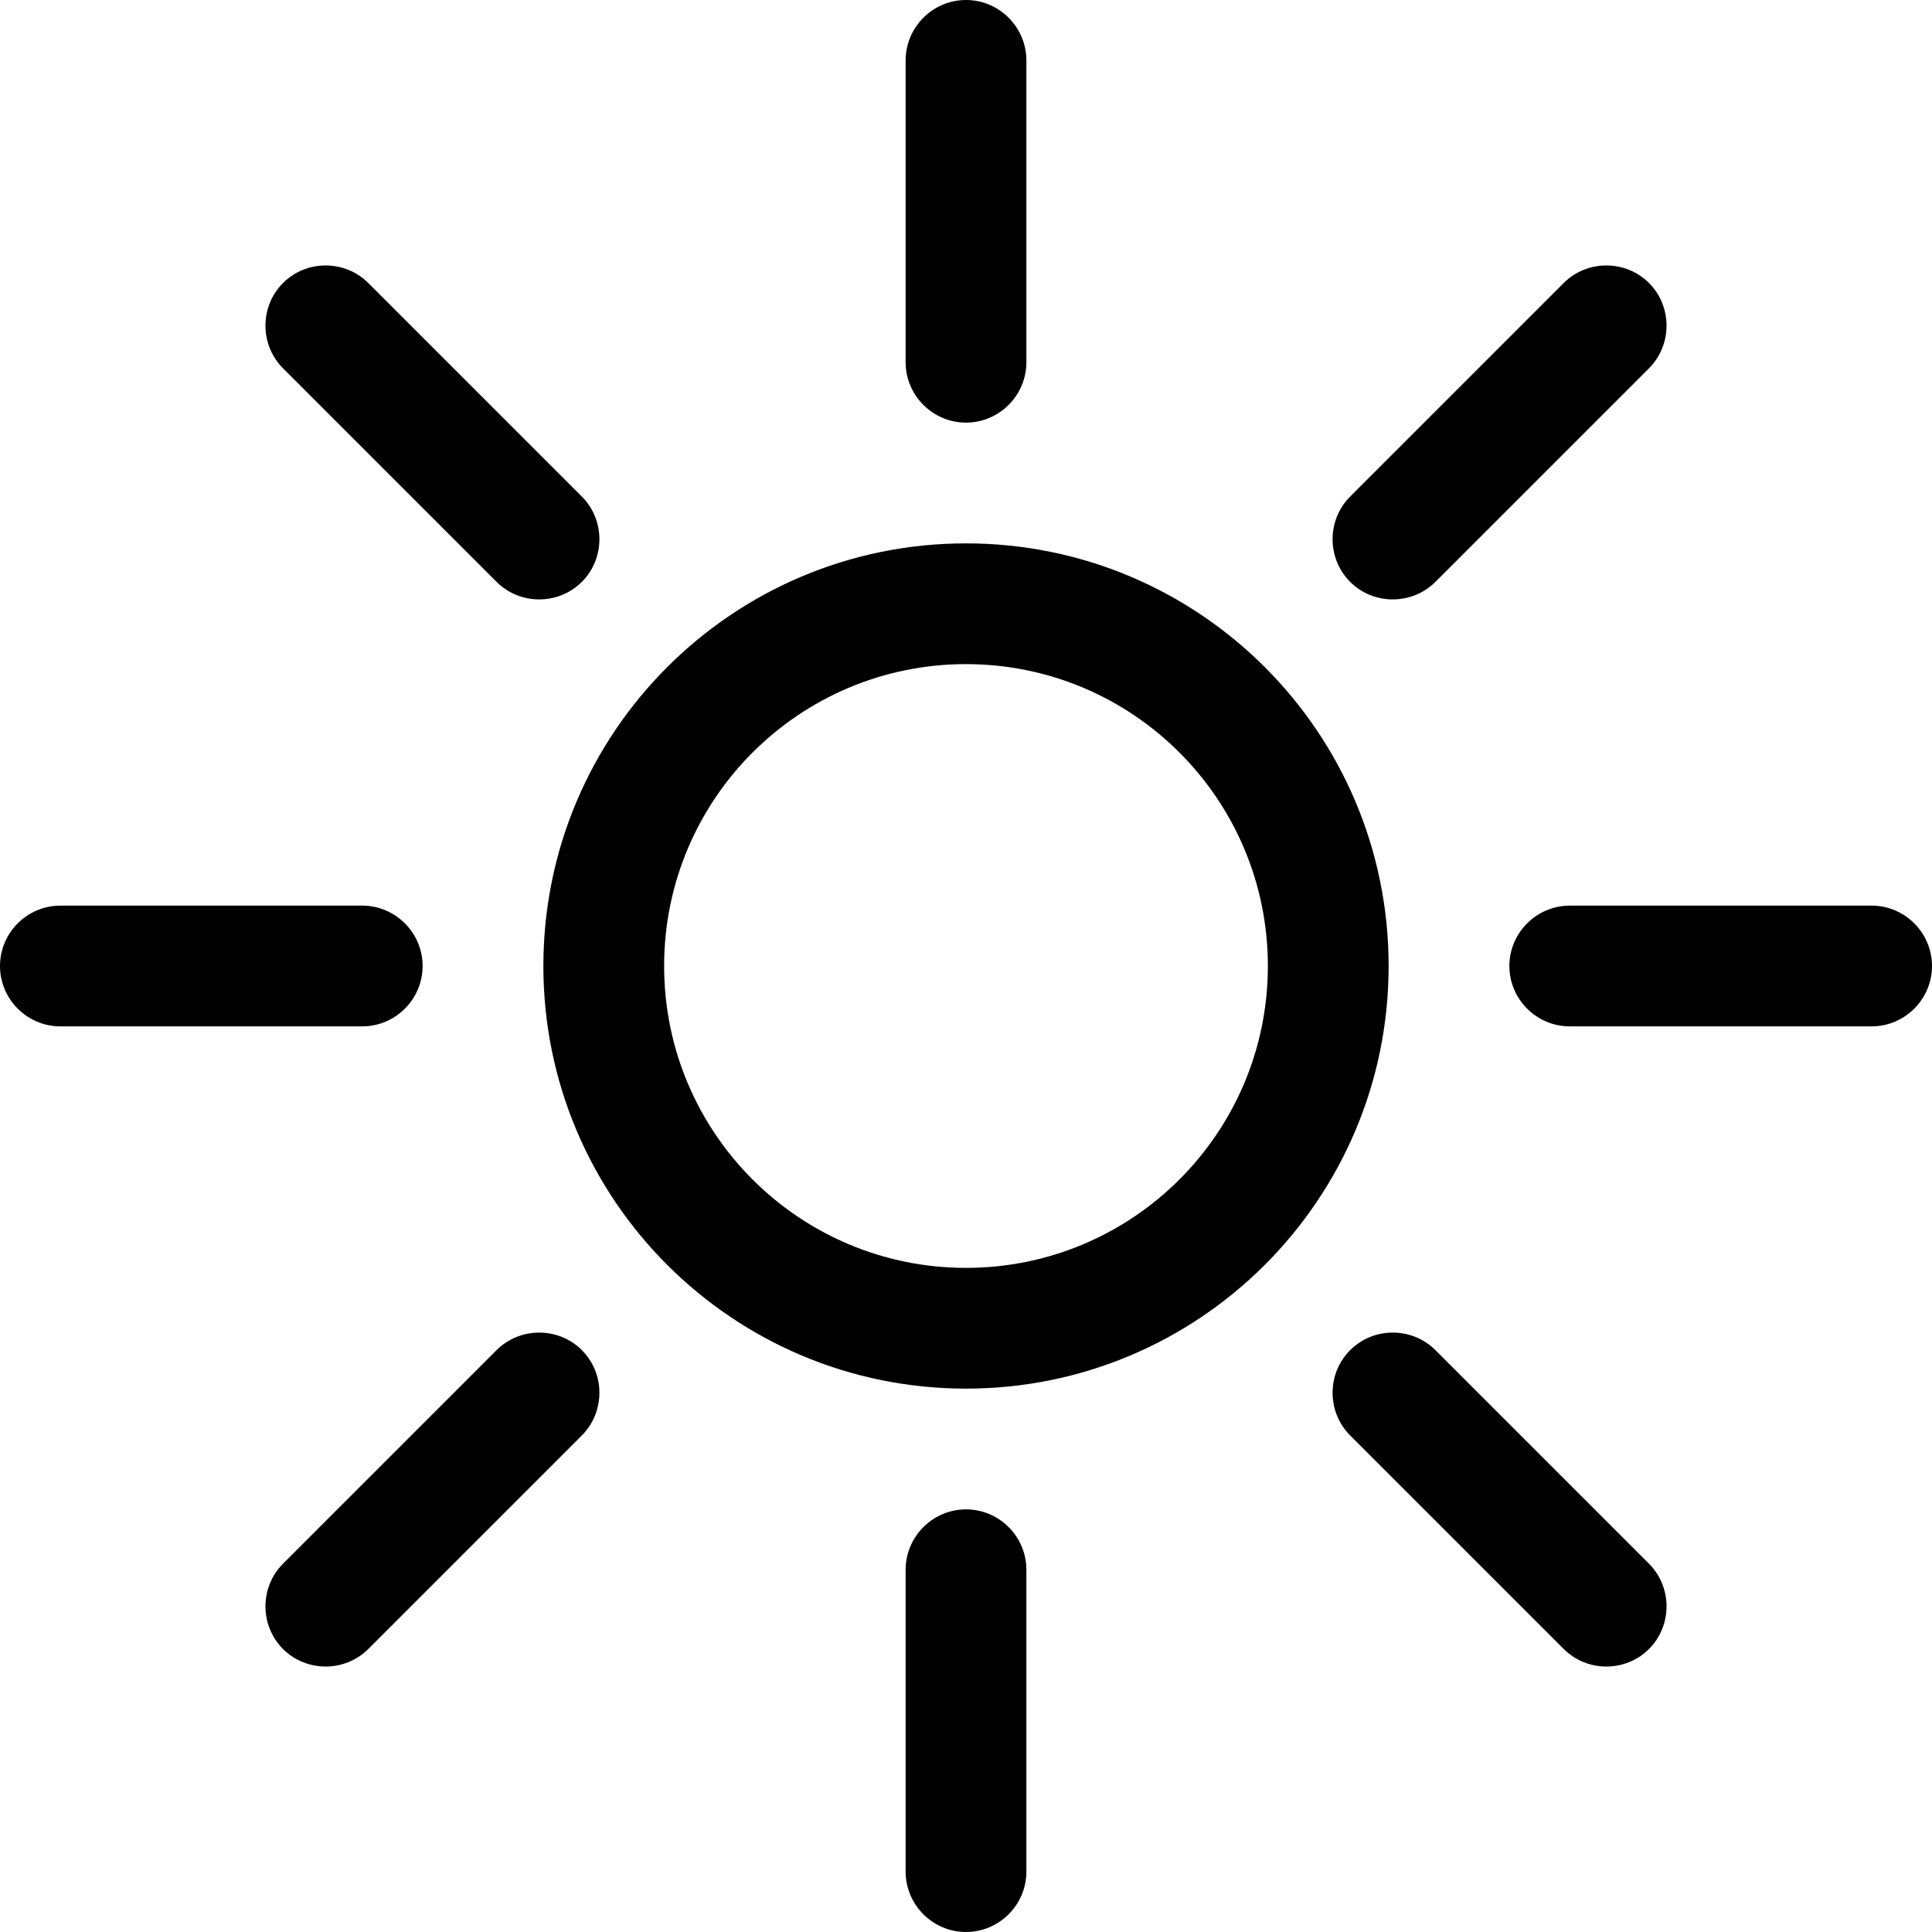
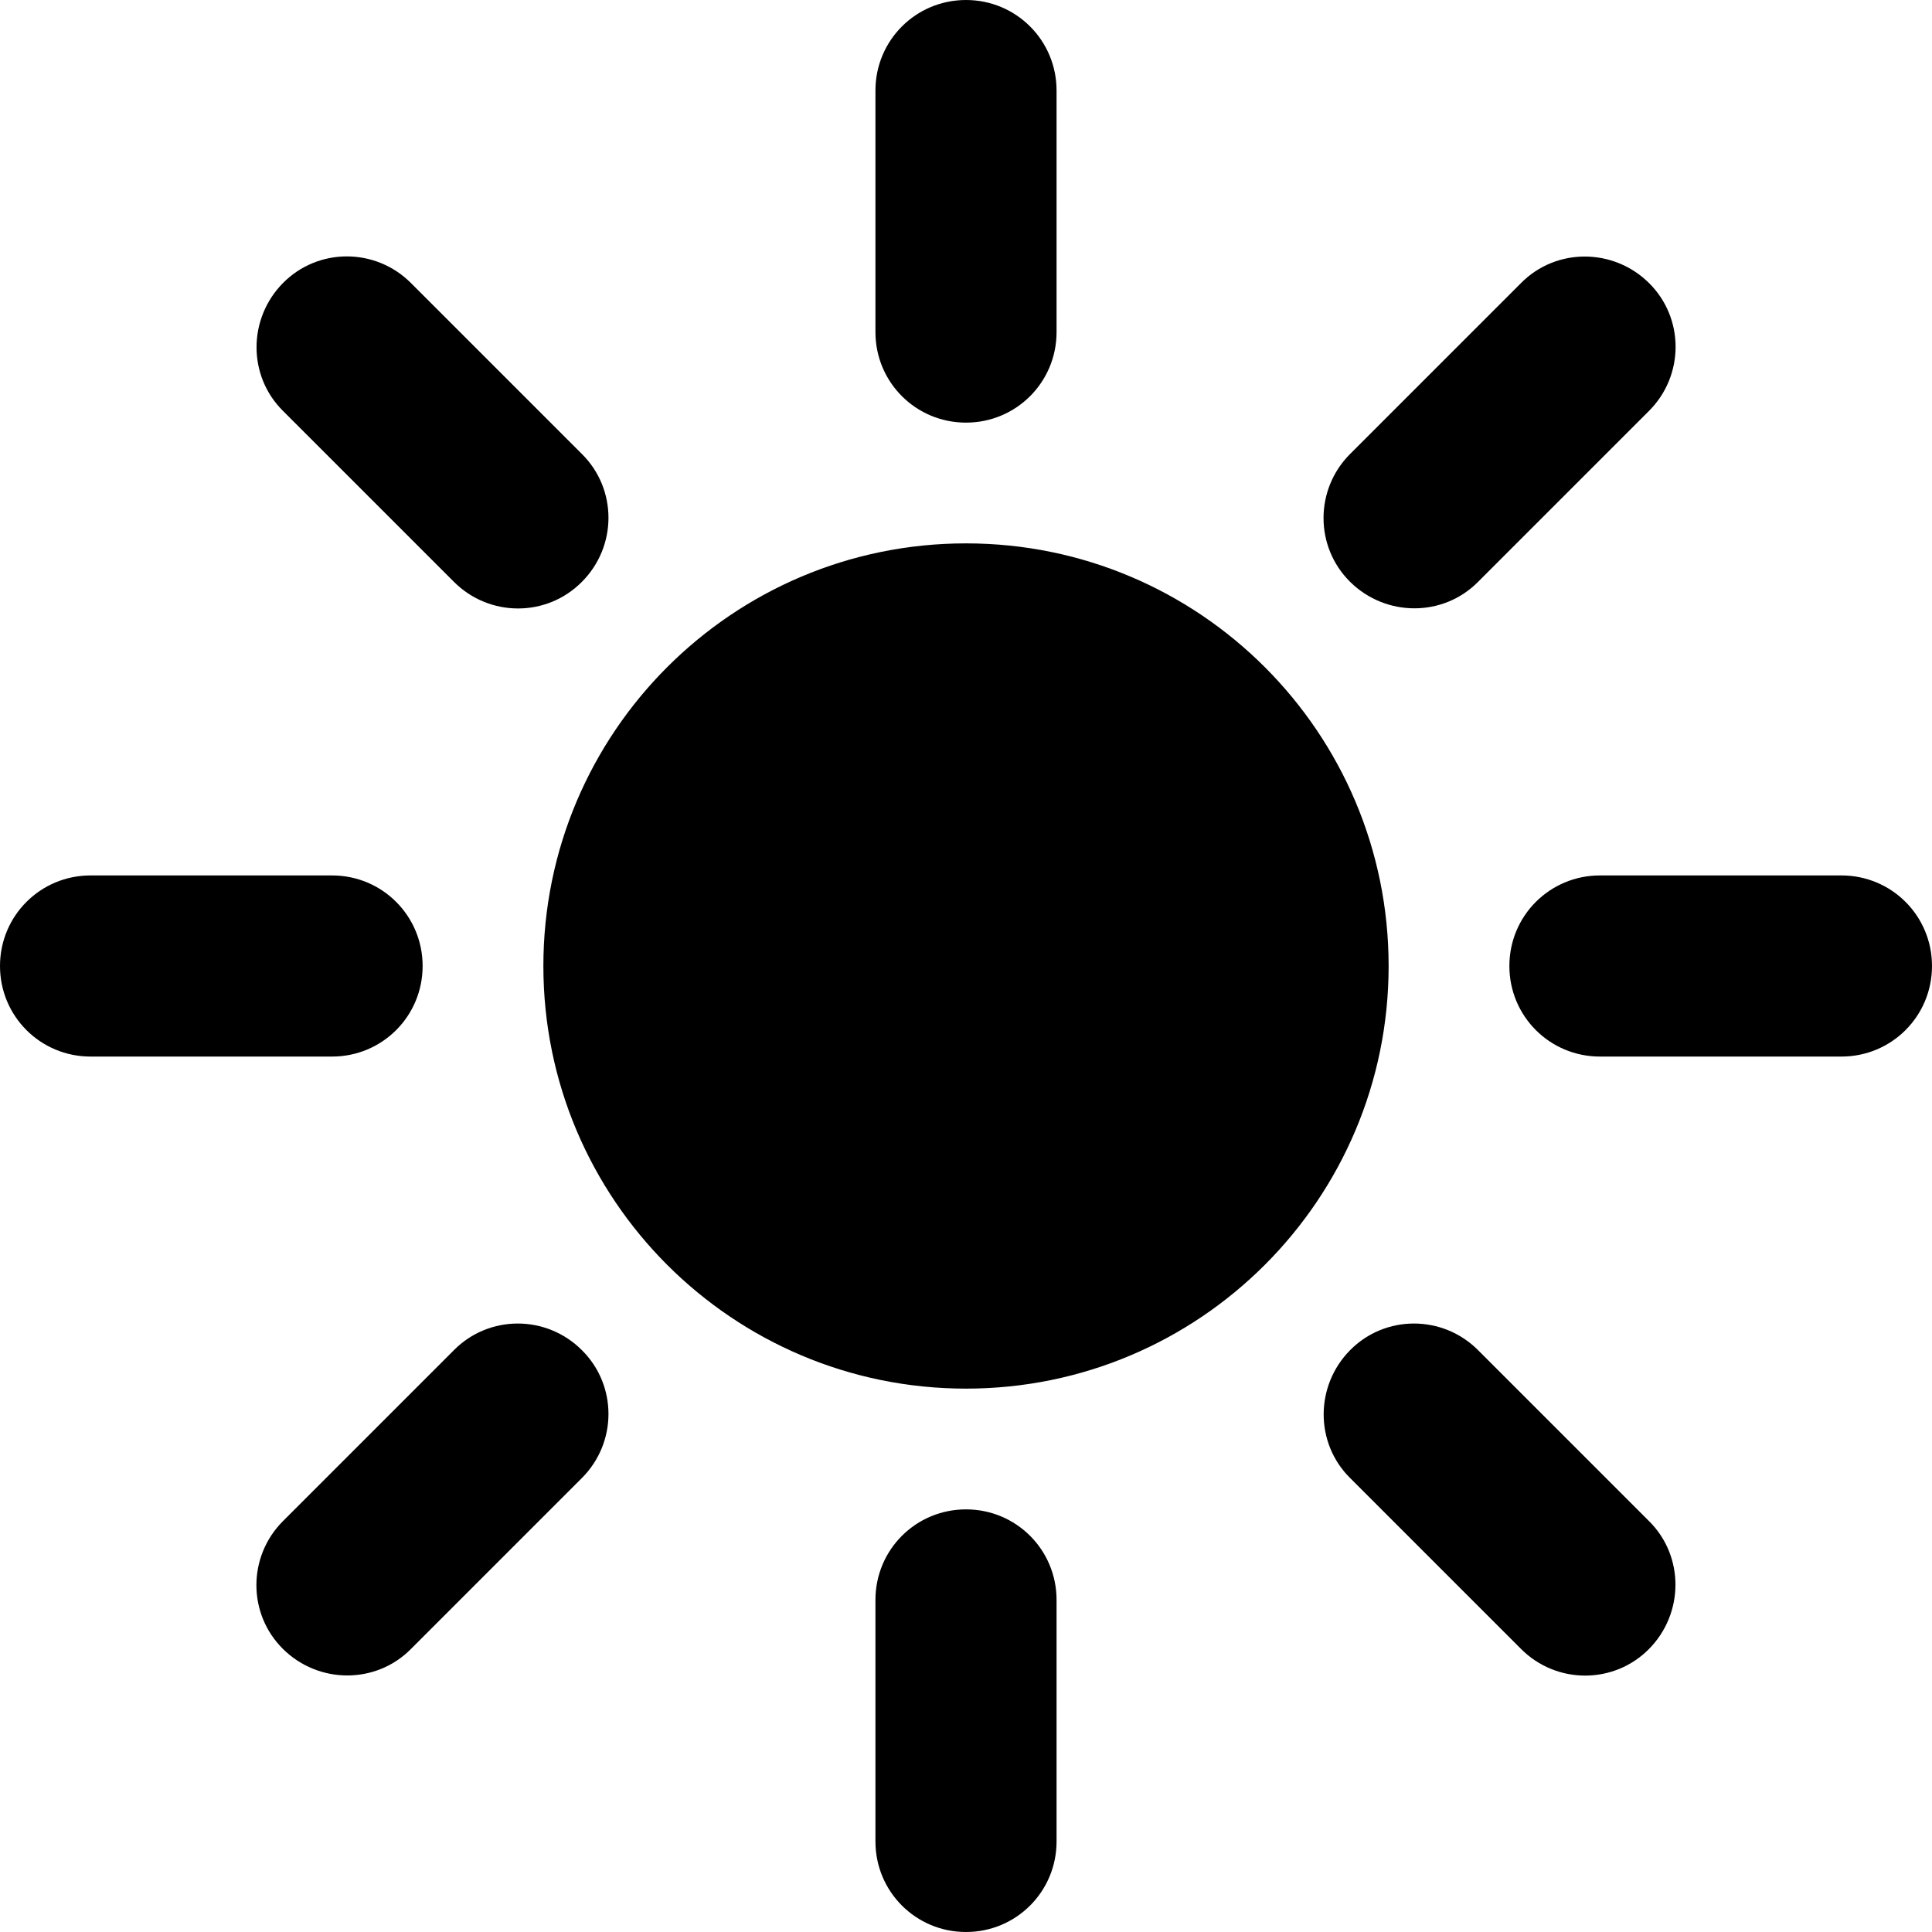
<svg xmlns="http://www.w3.org/2000/svg" viewBox="0 0 512 512">
-   <path d="M256 0c8.8 0 16 7.2 16 16V96c0 8.8-7.2 16-16 16s-16-7.2-16-16V16c0-8.8 7.2-16 16-16zM0 256c0-8.8 7.2-16 16-16H96c8.8 0 16 7.2 16 16s-7.2 16-16 16H16c-8.8 0-16-7.2-16-16zm400 0c0-8.8 7.2-16 16-16h80c8.8 0 16 7.2 16 16s-7.2 16-16 16H416c-8.8 0-16-7.2-16-16zM256 400c8.8 0 16 7.2 16 16v80c0 8.8-7.2 16-16 16s-16-7.2-16-16V416c0-8.8 7.2-16 16-16zM75 75c6.2-6.2 16.4-6.2 22.6 0l56.6 56.6c6.2 6.2 6.2 16.4 0 22.6s-16.4 6.2-22.6 0L75 97.6c-6.2-6.2-6.2-16.4 0-22.6zm0 362c-6.2-6.2-6.2-16.4 0-22.6l56.6-56.6c6.2-6.2 16.4-6.2 22.6 0s6.2 16.4 0 22.6L97.6 437c-6.2 6.2-16.4 6.2-22.6 0zM357.8 154.2c-6.2-6.2-6.2-16.4 0-22.6L414.4 75c6.2-6.2 16.4-6.2 22.6 0s6.2 16.4 0 22.6l-56.6 56.6c-6.2 6.2-16.4 6.2-22.6 0zm0 203.6c6.2-6.2 16.4-6.2 22.6 0L437 414.4c6.2 6.2 6.2 16.4 0 22.6s-16.4 6.2-22.6 0l-56.6-56.6c-6.2-6.2-6.2-16.4 0-22.6zM336 256a80 80 0 1 0 -160 0 80 80 0 1 0 160 0zm-192 0a112 112 0 1 1 224 0 112 112 0 1 1 -224 0z" />
+   <path d="M256 0c-13.3 0-24 10.7-24 24V88c0 13.3 10.7 24 24 24s24-10.7 24-24V24c0-13.3-10.7-24-24-24zm0 400c-13.3 0-24 10.7-24 24v64c0 13.3 10.7 24 24 24s24-10.7 24-24V424c0-13.3-10.7-24-24-24zM488 280c13.3 0 24-10.7 24-24s-10.7-24-24-24H424c-13.3 0-24 10.7-24 24s10.7 24 24 24h64zM112 256c0-13.3-10.7-24-24-24H24c-13.3 0-24 10.7-24 24s10.7 24 24 24H88c13.3 0 24-10.7 24-24zM437 108.9c9.4-9.4 9.4-24.6 0-33.9s-24.6-9.4-33.9 0l-45.3 45.3c-9.4 9.4-9.4 24.6 0 33.9s24.6 9.4 33.9 0L437 108.9zM154.2 357.8c-9.4-9.4-24.6-9.4-33.9 0L75 403.1c-9.4 9.4-9.4 24.6 0 33.9s24.6 9.4 33.9 0l45.3-45.3c9.4-9.4 9.4-24.6 0-33.9zM403.1 437c9.4 9.4 24.6 9.4 33.9 0s9.4-24.6 0-33.9l-45.3-45.3c-9.4-9.4-24.6-9.4-33.9 0s-9.4 24.6 0 33.9L403.1 437zM154.2 154.2c9.4-9.4 9.4-24.6 0-33.9L108.9 75c-9.4-9.4-24.6-9.4-33.9 0s-9.4 24.6 0 33.9l45.3 45.3c9.4 9.4 24.6 9.4 33.9 0zM256 368a112 112 0 1 0 0-224 112 112 0 1 0 0 224z" />
</svg>
